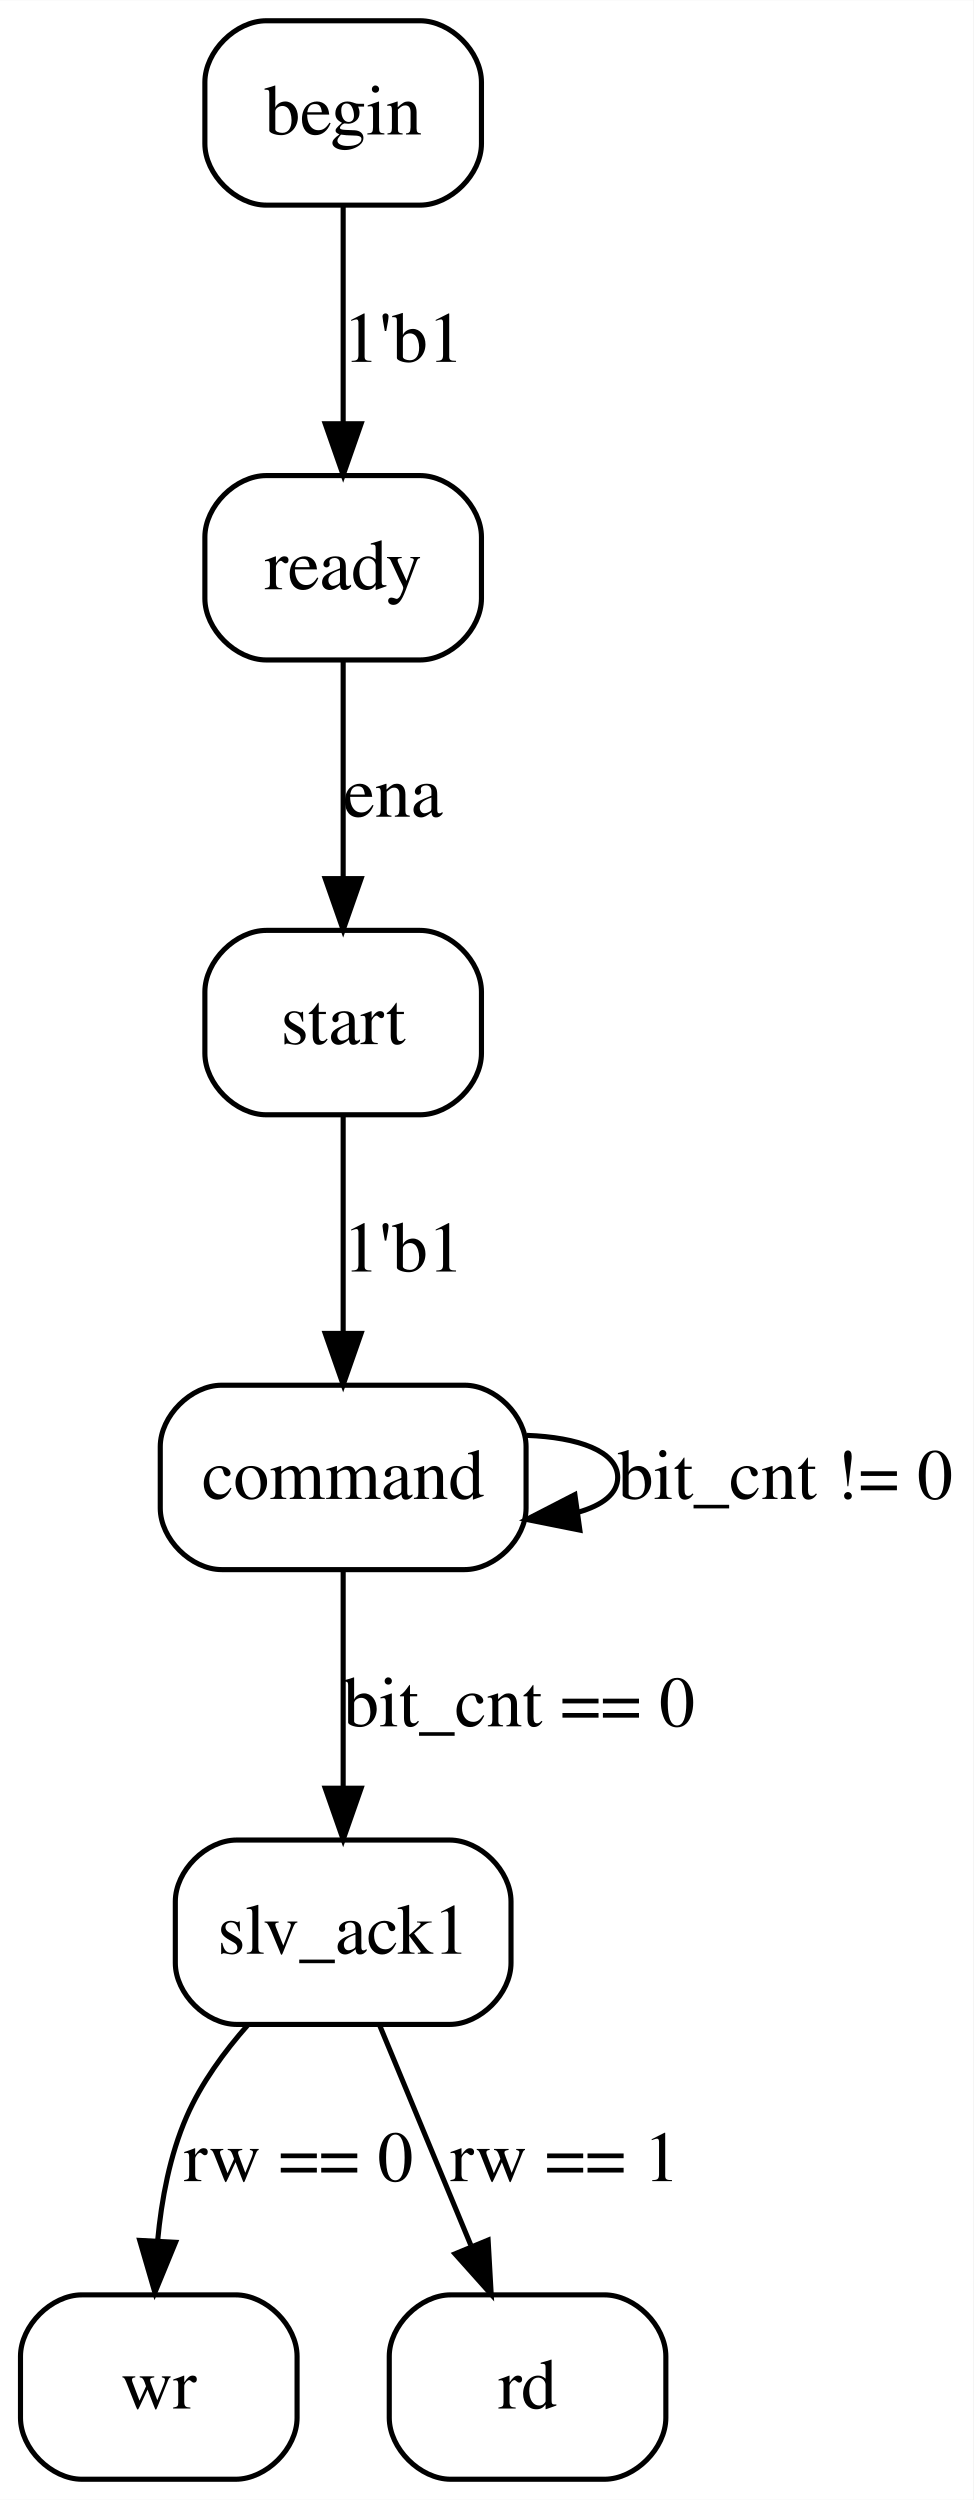
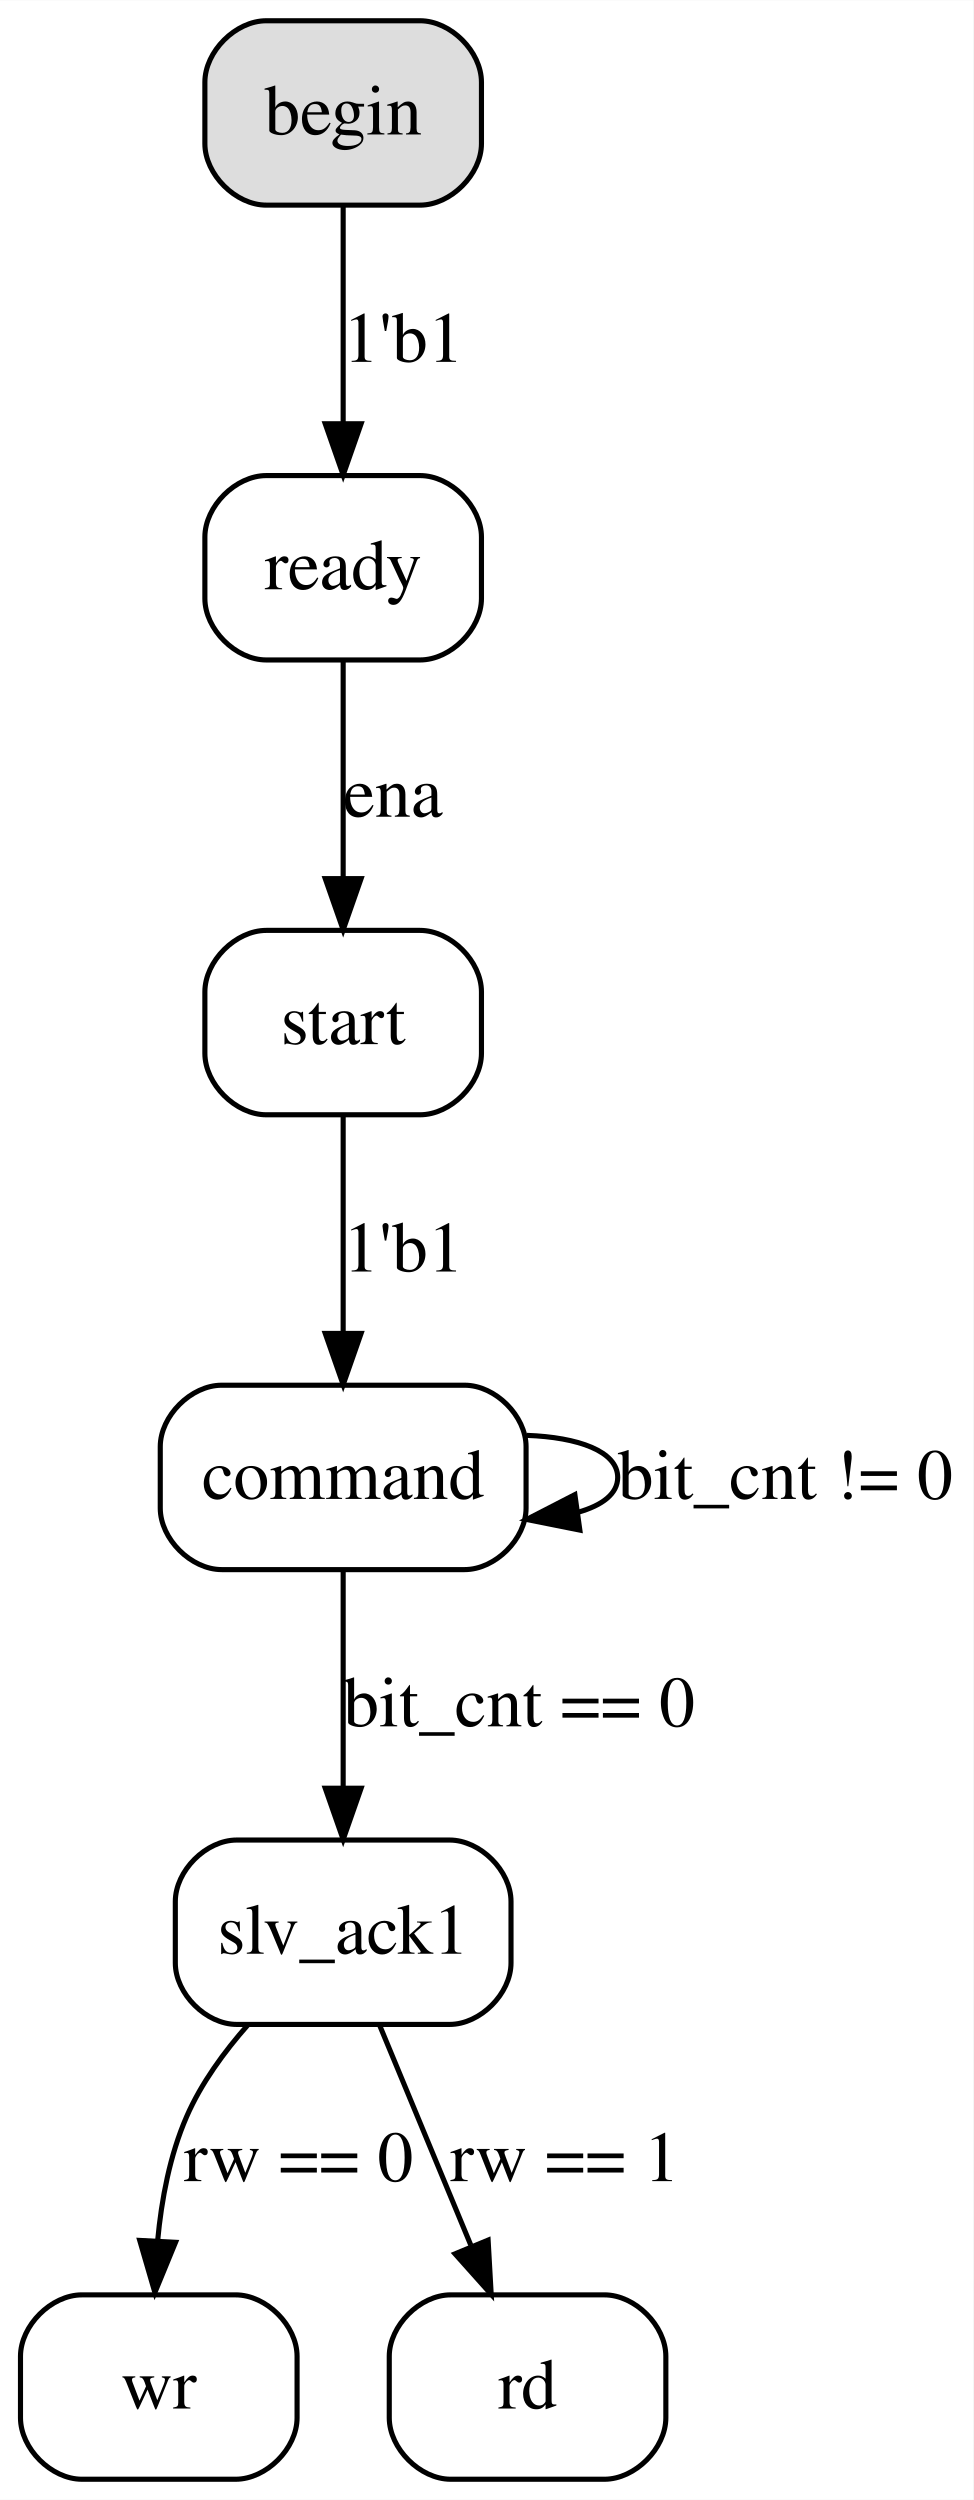
<svg xmlns="http://www.w3.org/2000/svg" width="190pt" height="488pt" viewBox="0.00 0.00 190.04 488.00">
  <g id="graph0" class="graph" transform="scale(1 1) rotate(0) translate(4 484)">
    <polygon fill="white" stroke="transparent" points="-4,4 -4,-484 186.04,-484 186.04,4 -4,4" />
    <g id="node1" class="node">
-       <path fill="none" stroke="black" d="M78,-480C78,-480 48,-480 48,-480 42,-480 36,-474 36,-468 36,-468 36,-456 36,-456 36,-450 42,-444 48,-444 48,-444 78,-444 78,-444 84,-444 90,-450 90,-456 90,-456 90,-468 90,-468 90,-474 84,-480 78,-480" />
+       <path fill="#dddddd" stroke="black" d="M78,-480C78,-480 48,-480 48,-480 42,-480 36,-474 36,-468 36,-468 36,-456 36,-456 36,-450 42,-444 48,-444 48,-444 78,-444 78,-444 84,-444 90,-450 90,-456 90,-456 90,-468 90,-468 90,-474 84,-480 78,-480" />
      <text text-anchor="middle" x="63" y="-457.8" font-family="Times,serif" font-size="14.00">begin</text>
    </g>
    <g id="node2" class="node">
      <path fill="none" stroke="black" d="M78,-391.2C78,-391.2 48,-391.2 48,-391.2 42,-391.2 36,-385.2 36,-379.2 36,-379.2 36,-367.2 36,-367.2 36,-361.2 42,-355.2 48,-355.2 48,-355.2 78,-355.2 78,-355.2 84,-355.2 90,-361.2 90,-367.2 90,-367.2 90,-379.2 90,-379.2 90,-385.2 84,-391.2 78,-391.2" />
      <text text-anchor="middle" x="63" y="-369" font-family="Times,serif" font-size="14.00">ready</text>
    </g>
    <g id="edge1" class="edge">
      <path fill="none" stroke="black" d="M63,-443.85C63,-431.72 63,-415.22 63,-401.32" />
      <polygon fill="black" stroke="black" points="66.5,-401.31 63,-391.31 59.5,-401.31 66.5,-401.31" />
      <text text-anchor="middle" x="74.76" y="-413.4" font-family="Times,serif" font-size="14.00">1'b1</text>
    </g>
    <g id="node3" class="node">
      <path fill="none" stroke="black" d="M78,-302.4C78,-302.4 48,-302.4 48,-302.4 42,-302.4 36,-296.4 36,-290.4 36,-290.4 36,-278.4 36,-278.4 36,-272.4 42,-266.4 48,-266.4 48,-266.4 78,-266.4 78,-266.4 84,-266.4 90,-272.4 90,-278.4 90,-278.4 90,-290.4 90,-290.4 90,-296.4 84,-302.4 78,-302.4" />
      <text text-anchor="middle" x="63" y="-280.2" font-family="Times,serif" font-size="14.00">start</text>
    </g>
    <g id="edge2" class="edge">
      <path fill="none" stroke="black" d="M63,-355.05C63,-342.92 63,-326.42 63,-312.52" />
      <polygon fill="black" stroke="black" points="66.5,-312.51 63,-302.51 59.5,-312.51 66.5,-312.51" />
      <text text-anchor="middle" x="72.71" y="-324.6" font-family="Times,serif" font-size="14.00">ena</text>
    </g>
    <g id="node4" class="node">
      <path fill="none" stroke="black" d="M86.71,-213.6C86.71,-213.6 39.29,-213.6 39.29,-213.6 33.29,-213.6 27.29,-207.6 27.29,-201.6 27.29,-201.6 27.29,-189.6 27.29,-189.6 27.29,-183.6 33.29,-177.6 39.29,-177.6 39.29,-177.6 86.71,-177.6 86.71,-177.6 92.71,-177.6 98.71,-183.6 98.71,-189.6 98.71,-189.6 98.71,-201.6 98.71,-201.6 98.71,-207.6 92.71,-213.6 86.71,-213.6" />
      <text text-anchor="middle" x="63" y="-191.4" font-family="Times,serif" font-size="14.00">command</text>
    </g>
    <g id="edge3" class="edge">
      <path fill="none" stroke="black" d="M63,-266.25C63,-254.12 63,-237.62 63,-223.72" />
      <polygon fill="black" stroke="black" points="66.5,-223.71 63,-213.71 59.5,-223.71 66.5,-223.71" />
      <text text-anchor="middle" x="74.76" y="-235.8" font-family="Times,serif" font-size="14.00">1'b1</text>
    </g>
    <g id="edge5" class="edge">
      <path fill="none" stroke="black" d="M98.82,-203.81C108.88,-203.45 116.6,-200.71 116.6,-195.6 116.6,-192.4 113.59,-190.14 108.87,-188.8" />
      <polygon fill="black" stroke="black" points="109.21,-185.31 98.82,-187.39 108.24,-192.24 109.21,-185.31" />
      <text text-anchor="middle" x="149.32" y="-191.4" font-family="Times,serif" font-size="14.00">bit_cnt != 0</text>
    </g>
    <g id="node5" class="node">
      <path fill="none" stroke="black" d="M83.77,-124.8C83.77,-124.8 42.23,-124.8 42.23,-124.8 36.23,-124.8 30.23,-118.8 30.23,-112.8 30.23,-112.8 30.23,-100.8 30.23,-100.8 30.23,-94.8 36.23,-88.8 42.23,-88.8 42.23,-88.8 83.77,-88.8 83.77,-88.8 89.77,-88.8 95.77,-94.8 95.77,-100.8 95.77,-100.8 95.77,-112.8 95.77,-112.8 95.77,-118.8 89.77,-124.8 83.77,-124.8" />
      <text text-anchor="middle" x="63" y="-102.6" font-family="Times,serif" font-size="14.00">slv_ack1</text>
    </g>
    <g id="edge4" class="edge">
      <path fill="none" stroke="black" d="M63,-177.45C63,-165.32 63,-148.82 63,-134.92" />
      <polygon fill="black" stroke="black" points="66.5,-134.91 63,-124.91 59.5,-134.91 66.5,-134.91" />
      <text text-anchor="middle" x="97.34" y="-147" font-family="Times,serif" font-size="14.00">bit_cnt == 0</text>
    </g>
    <g id="node6" class="node">
      <path fill="none" stroke="black" d="M42,-36C42,-36 12,-36 12,-36 6,-36 0,-30 0,-24 0,-24 0,-12 0,-12 0,-6 6,0 12,0 12,0 42,0 42,0 48,0 54,-6 54,-12 54,-12 54,-24 54,-24 54,-30 48,-36 42,-36" />
      <text text-anchor="middle" x="27" y="-13.8" font-family="Times,serif" font-size="14.00">wr</text>
    </g>
    <g id="edge6" class="edge">
      <path fill="none" stroke="black" d="M44.45,-88.77C39.77,-83.48 35.27,-77.31 32.44,-70.8 29.17,-63.31 27.53,-54.65 26.78,-46.58" />
      <polygon fill="black" stroke="black" points="30.27,-46.26 26.24,-36.46 23.28,-46.63 30.27,-46.26" />
      <text text-anchor="middle" x="54.28" y="-58.2" font-family="Times,serif" font-size="14.00">rw == 0</text>
    </g>
    <g id="node7" class="node">
      <path fill="none" stroke="black" d="M114,-36C114,-36 84,-36 84,-36 78,-36 72,-30 72,-24 72,-24 72,-12 72,-12 72,-6 78,0 84,0 84,0 114,0 114,0 120,0 126,-6 126,-12 126,-12 126,-24 126,-24 126,-30 120,-36 114,-36" />
      <text text-anchor="middle" x="99" y="-13.8" font-family="Times,serif" font-size="14.00">rd</text>
    </g>
    <g id="edge7" class="edge">
      <path fill="none" stroke="black" d="M70.11,-88.65C75.19,-76.41 82.12,-59.69 87.92,-45.71" />
      <polygon fill="black" stroke="black" points="91.3,-46.69 91.9,-36.11 84.84,-44.01 91.3,-46.69" />
      <text text-anchor="middle" x="106.28" y="-58.2" font-family="Times,serif" font-size="14.00">rw == 1</text>
    </g>
  </g>
</svg>
